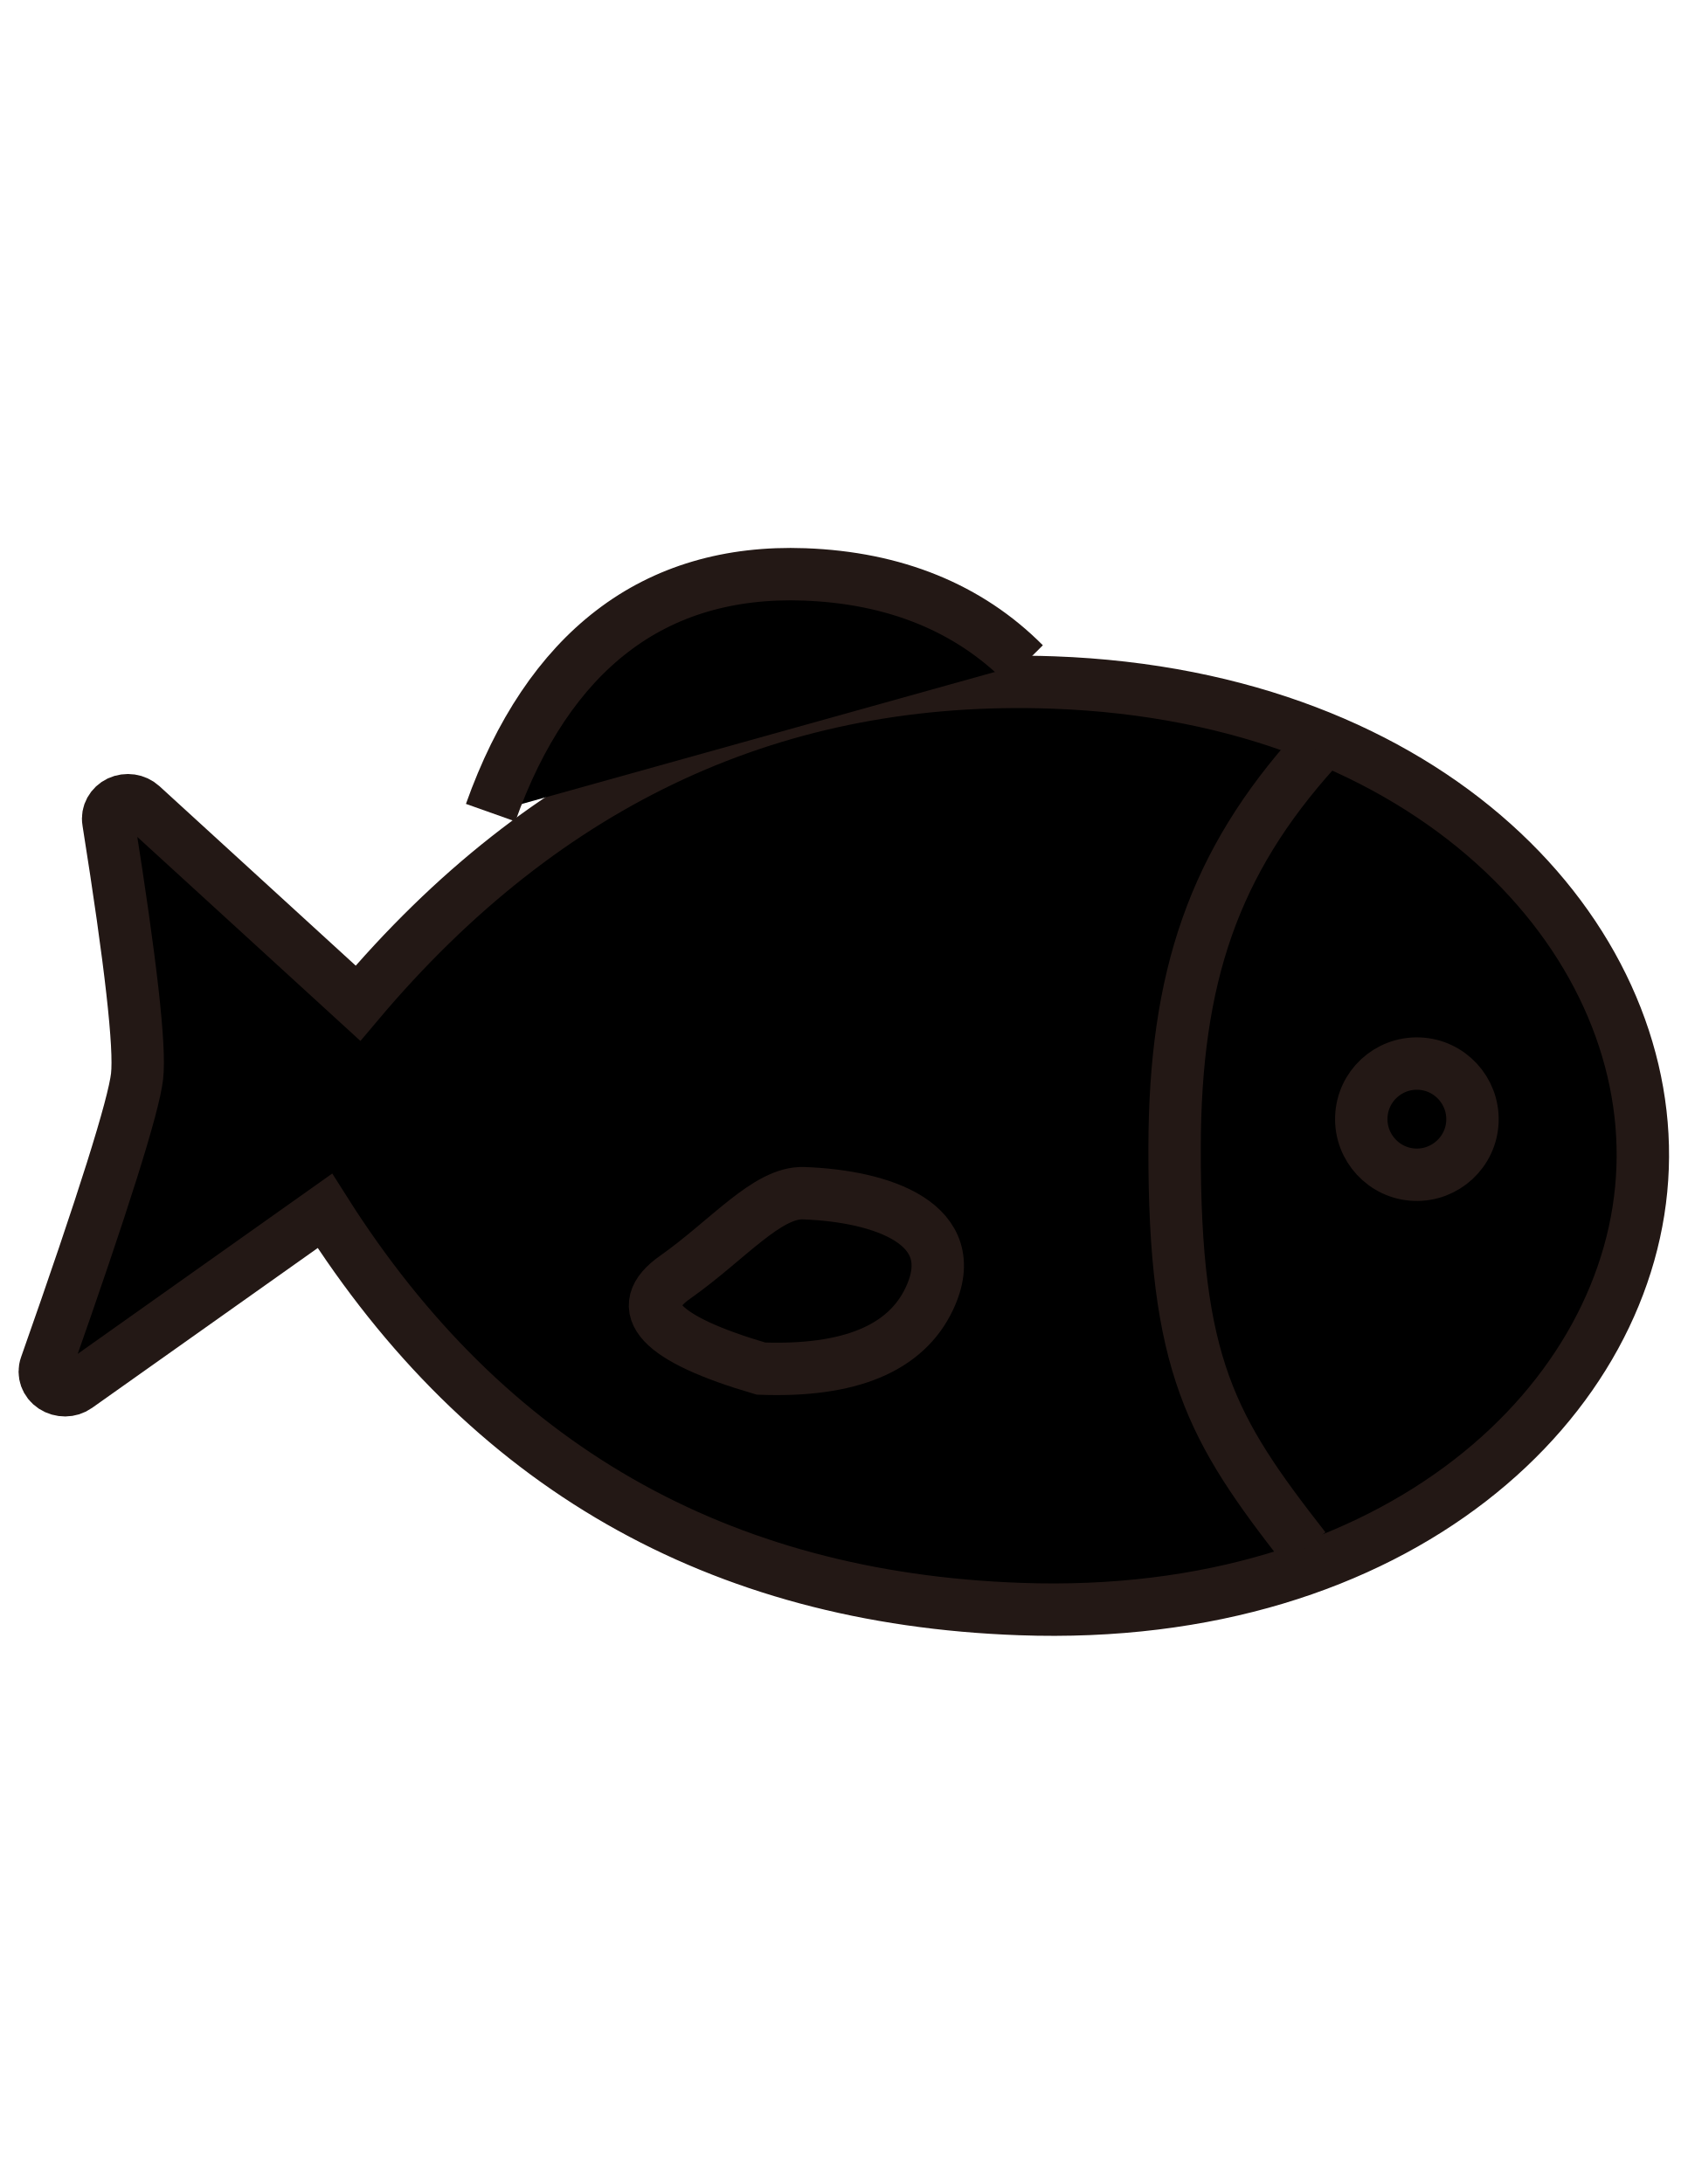
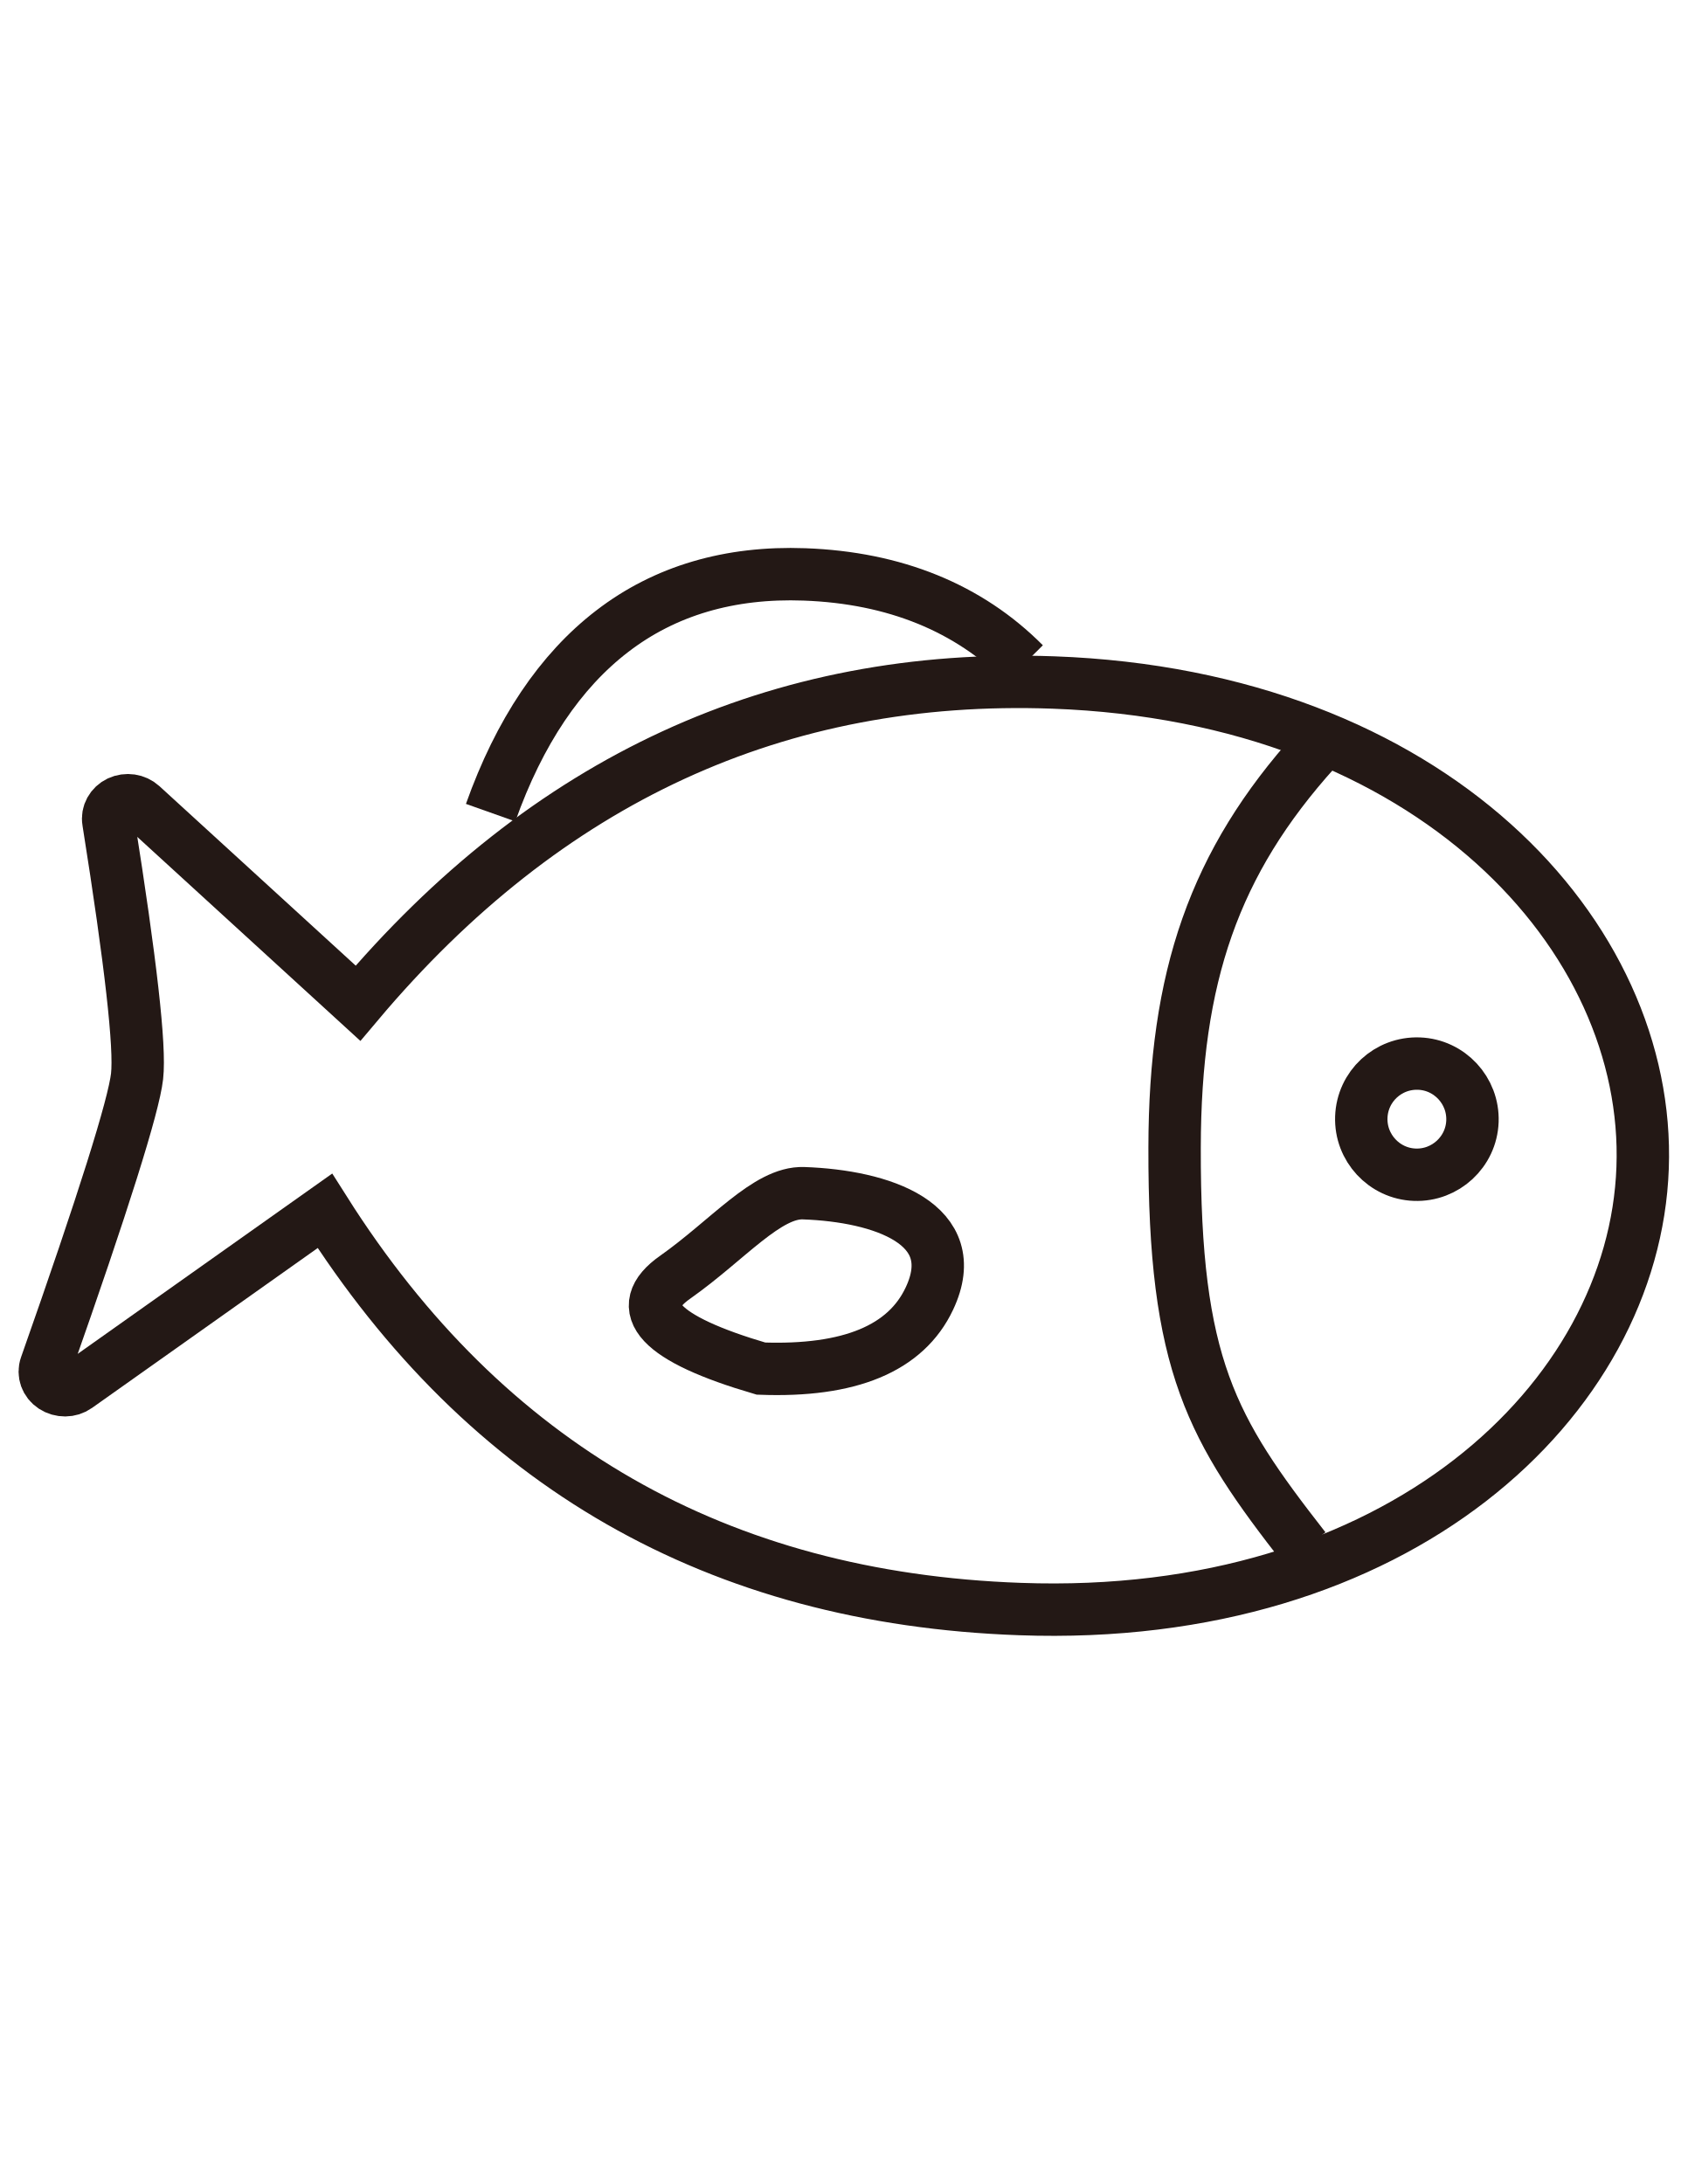
<svg xmlns="http://www.w3.org/2000/svg" version="1.1" id="svg-fishes" x="0px" y="0px" viewBox="0 0 612 792" xml:space="preserve">
-   <g fill="" stroke="#231815" stroke-width="19">
+   <g fill="none" stroke="#231815" stroke-width="19">
    <path class="st0" d="M117.8,439.1l-89.9,63.7c-2.5,1.8-6,1.8-8.6,0.1c-2.6-1.7-3.7-4.8-2.7-7.6c20.9-59.3,31.9-94.3,33.1-105   c1.2-10.6-2.3-41.4-10.4-92.4c-0.5-2.9,1.1-5.7,3.8-7c2.8-1.3,6.1-0.8,8.3,1.2l78.4,71.7c68.4-81.2,152.4-119.9,252.2-116.3   c137.3,5,216.7,92,213.6,176c-3,84-88.6,165-225.8,160C260.3,579.6,176.3,531.5,117.8,439.1L117.8,439.1z M117.8,439.1" />
    <path class="st1" d="M275.9,496.3c32.2,1.2,52.6-7.3,61.1-25.4c12.8-27.2-17.4-37.2-45.6-38.2c-13.2-0.5-27.5,17-46.5,30.4   C228.7,474.4,239.1,485.5,275.9,496.3L275.9,496.3z M275.9,496.3" />
    <path class="st1" d="M473.1,561.5c-33.8-43.3-47.4-66.2-47.2-145.4C426,354.3,440.2,312.8,477,272" />
    <path class="st2" d="M275.9,496.3" />
    <path class="st2" d="M272.4,495.3" />
    <path class="st2" d="M327.5,440.8" />
    <g>
      <path class="st1" d="M177.9,294.7c10.4-29.3,25.3-51.4,44.1-65.8c19.1-14.7,42.6-21.6,69.7-20.6c32.7,1.2,59.5,12.1,79.7,32.4" />
      <path class="st1" d="M114.7,420.8" />
    </g>
    <path class="st2" d="M493.6,405.1c-0.4,11.1,8.3,20.5,19.4,20.9c11.1,0.4,20.5-8.3,20.9-19.4c0.4-11.1-8.3-20.5-19.4-20.9   C503.3,385.3,494,394,493.6,405.1L493.6,405.1z M493.6,405.1" />
  </g>
</svg>
